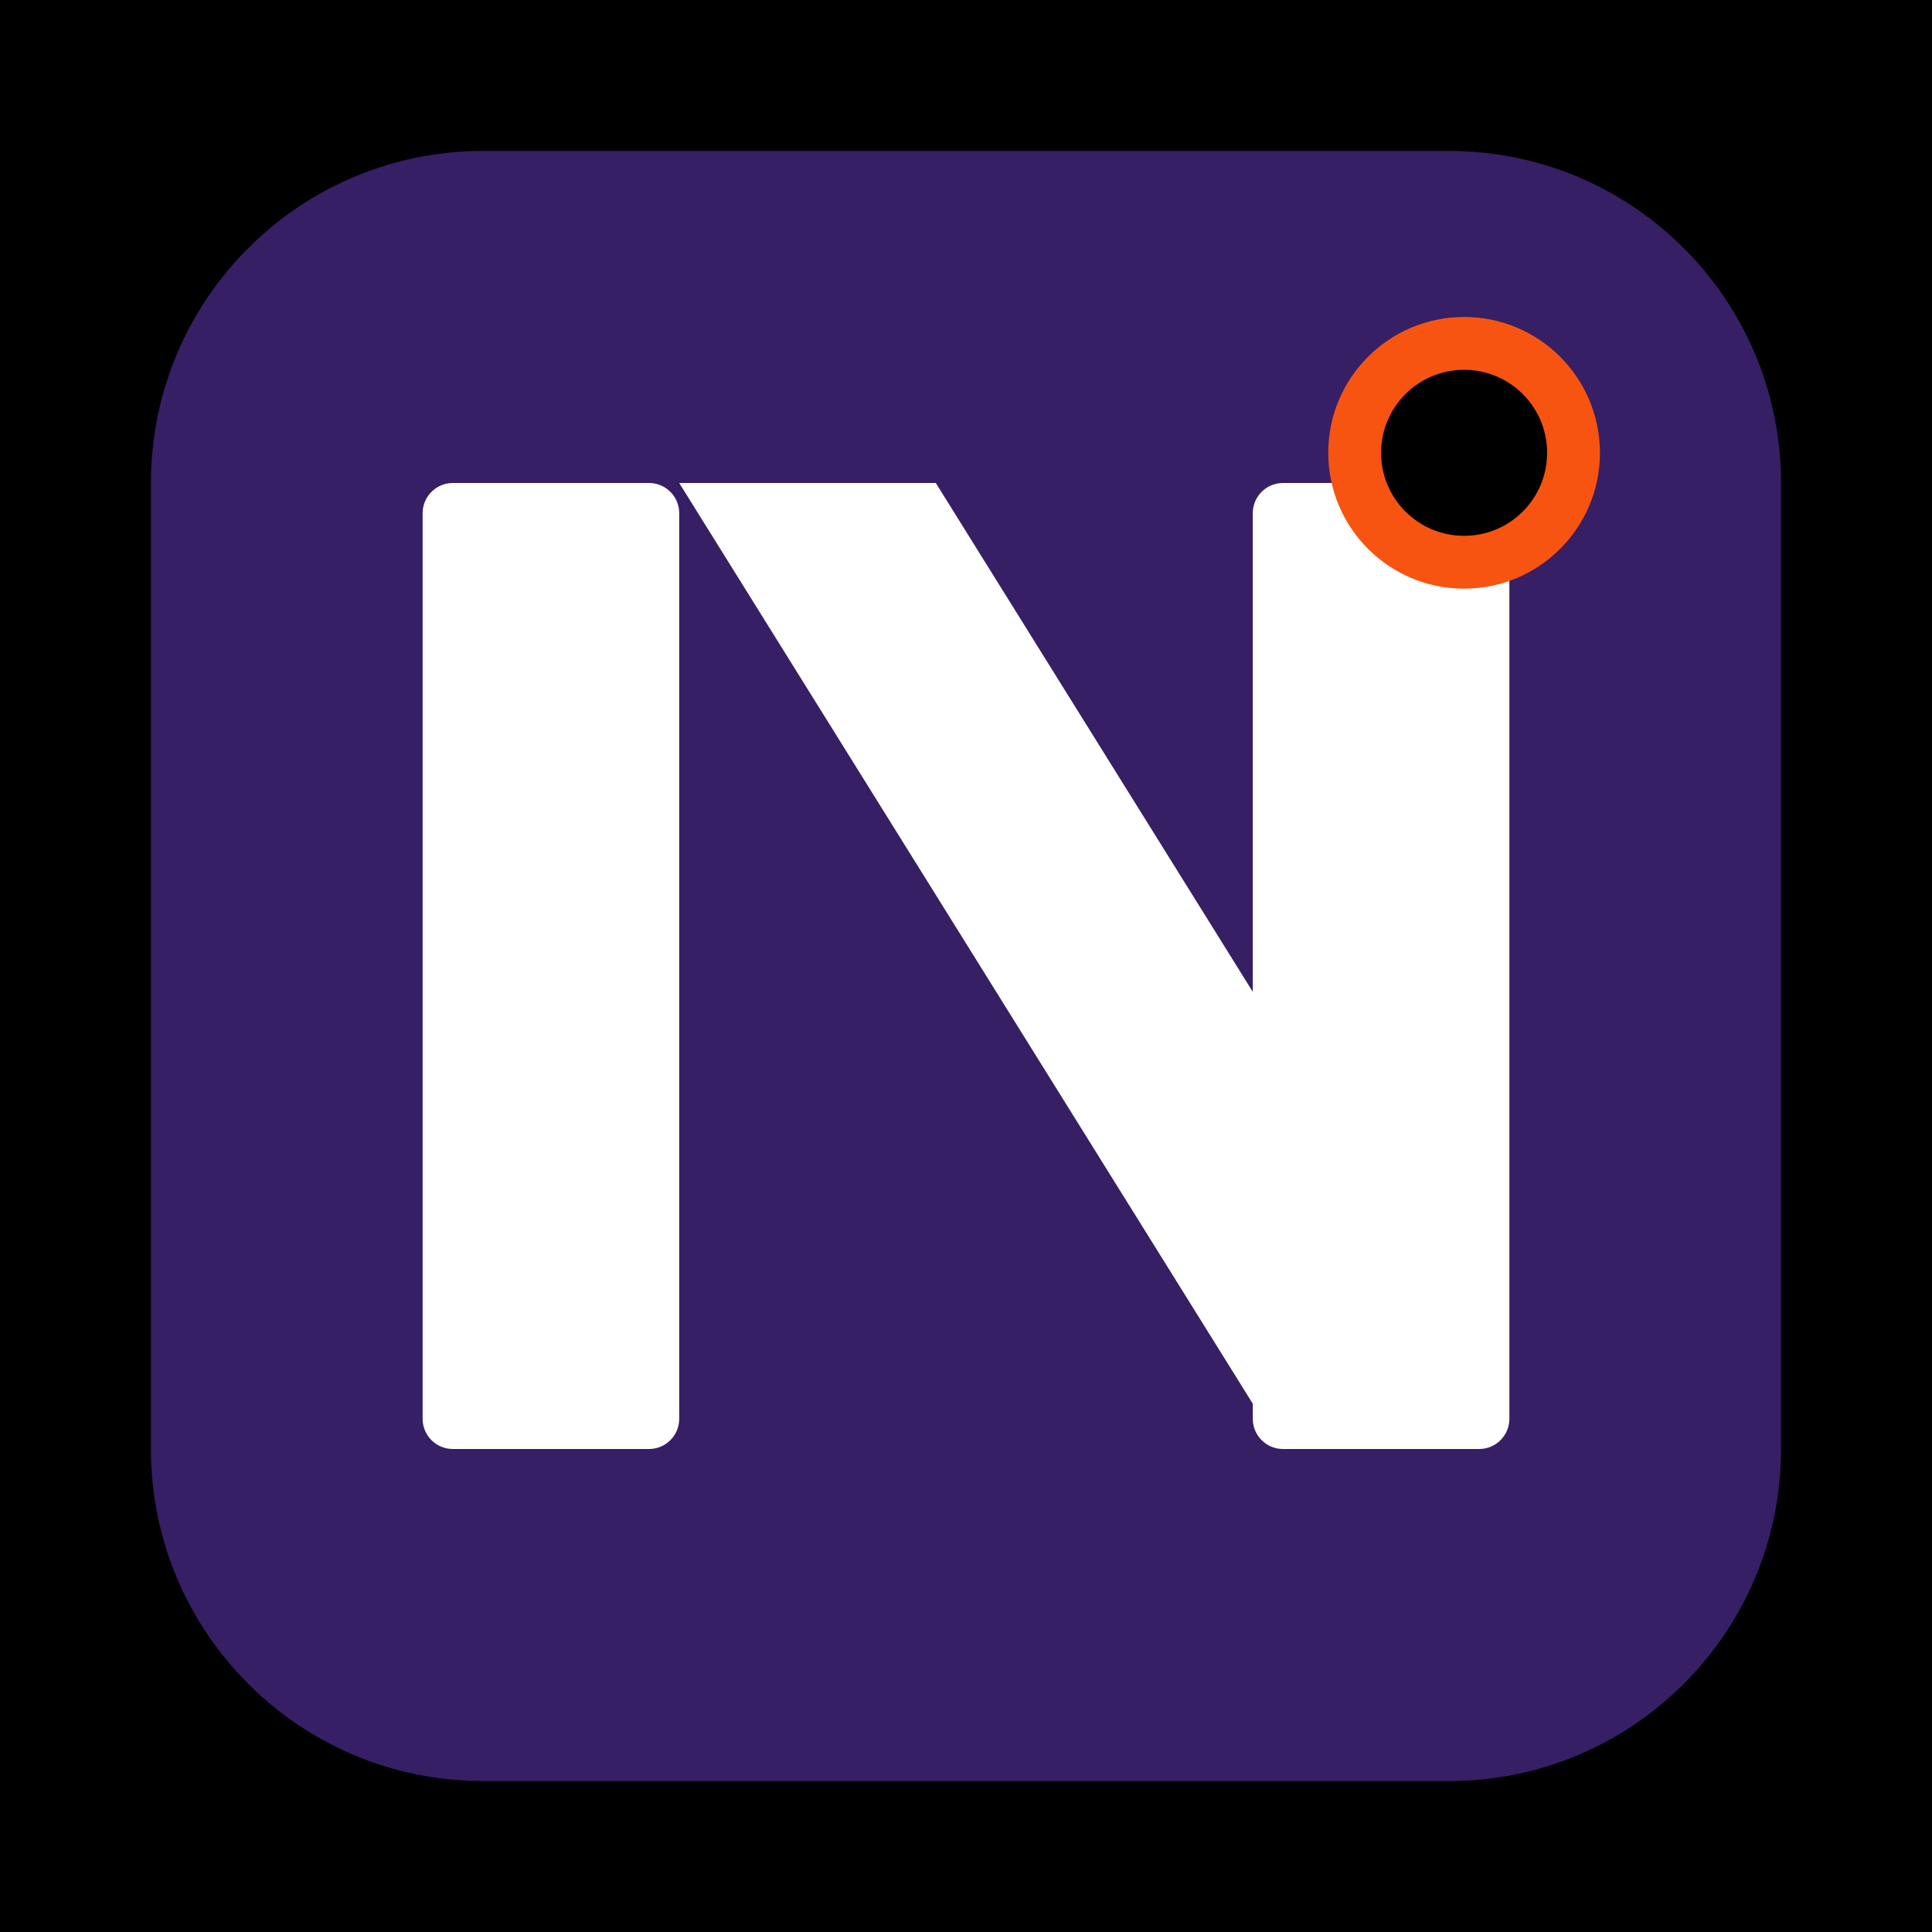
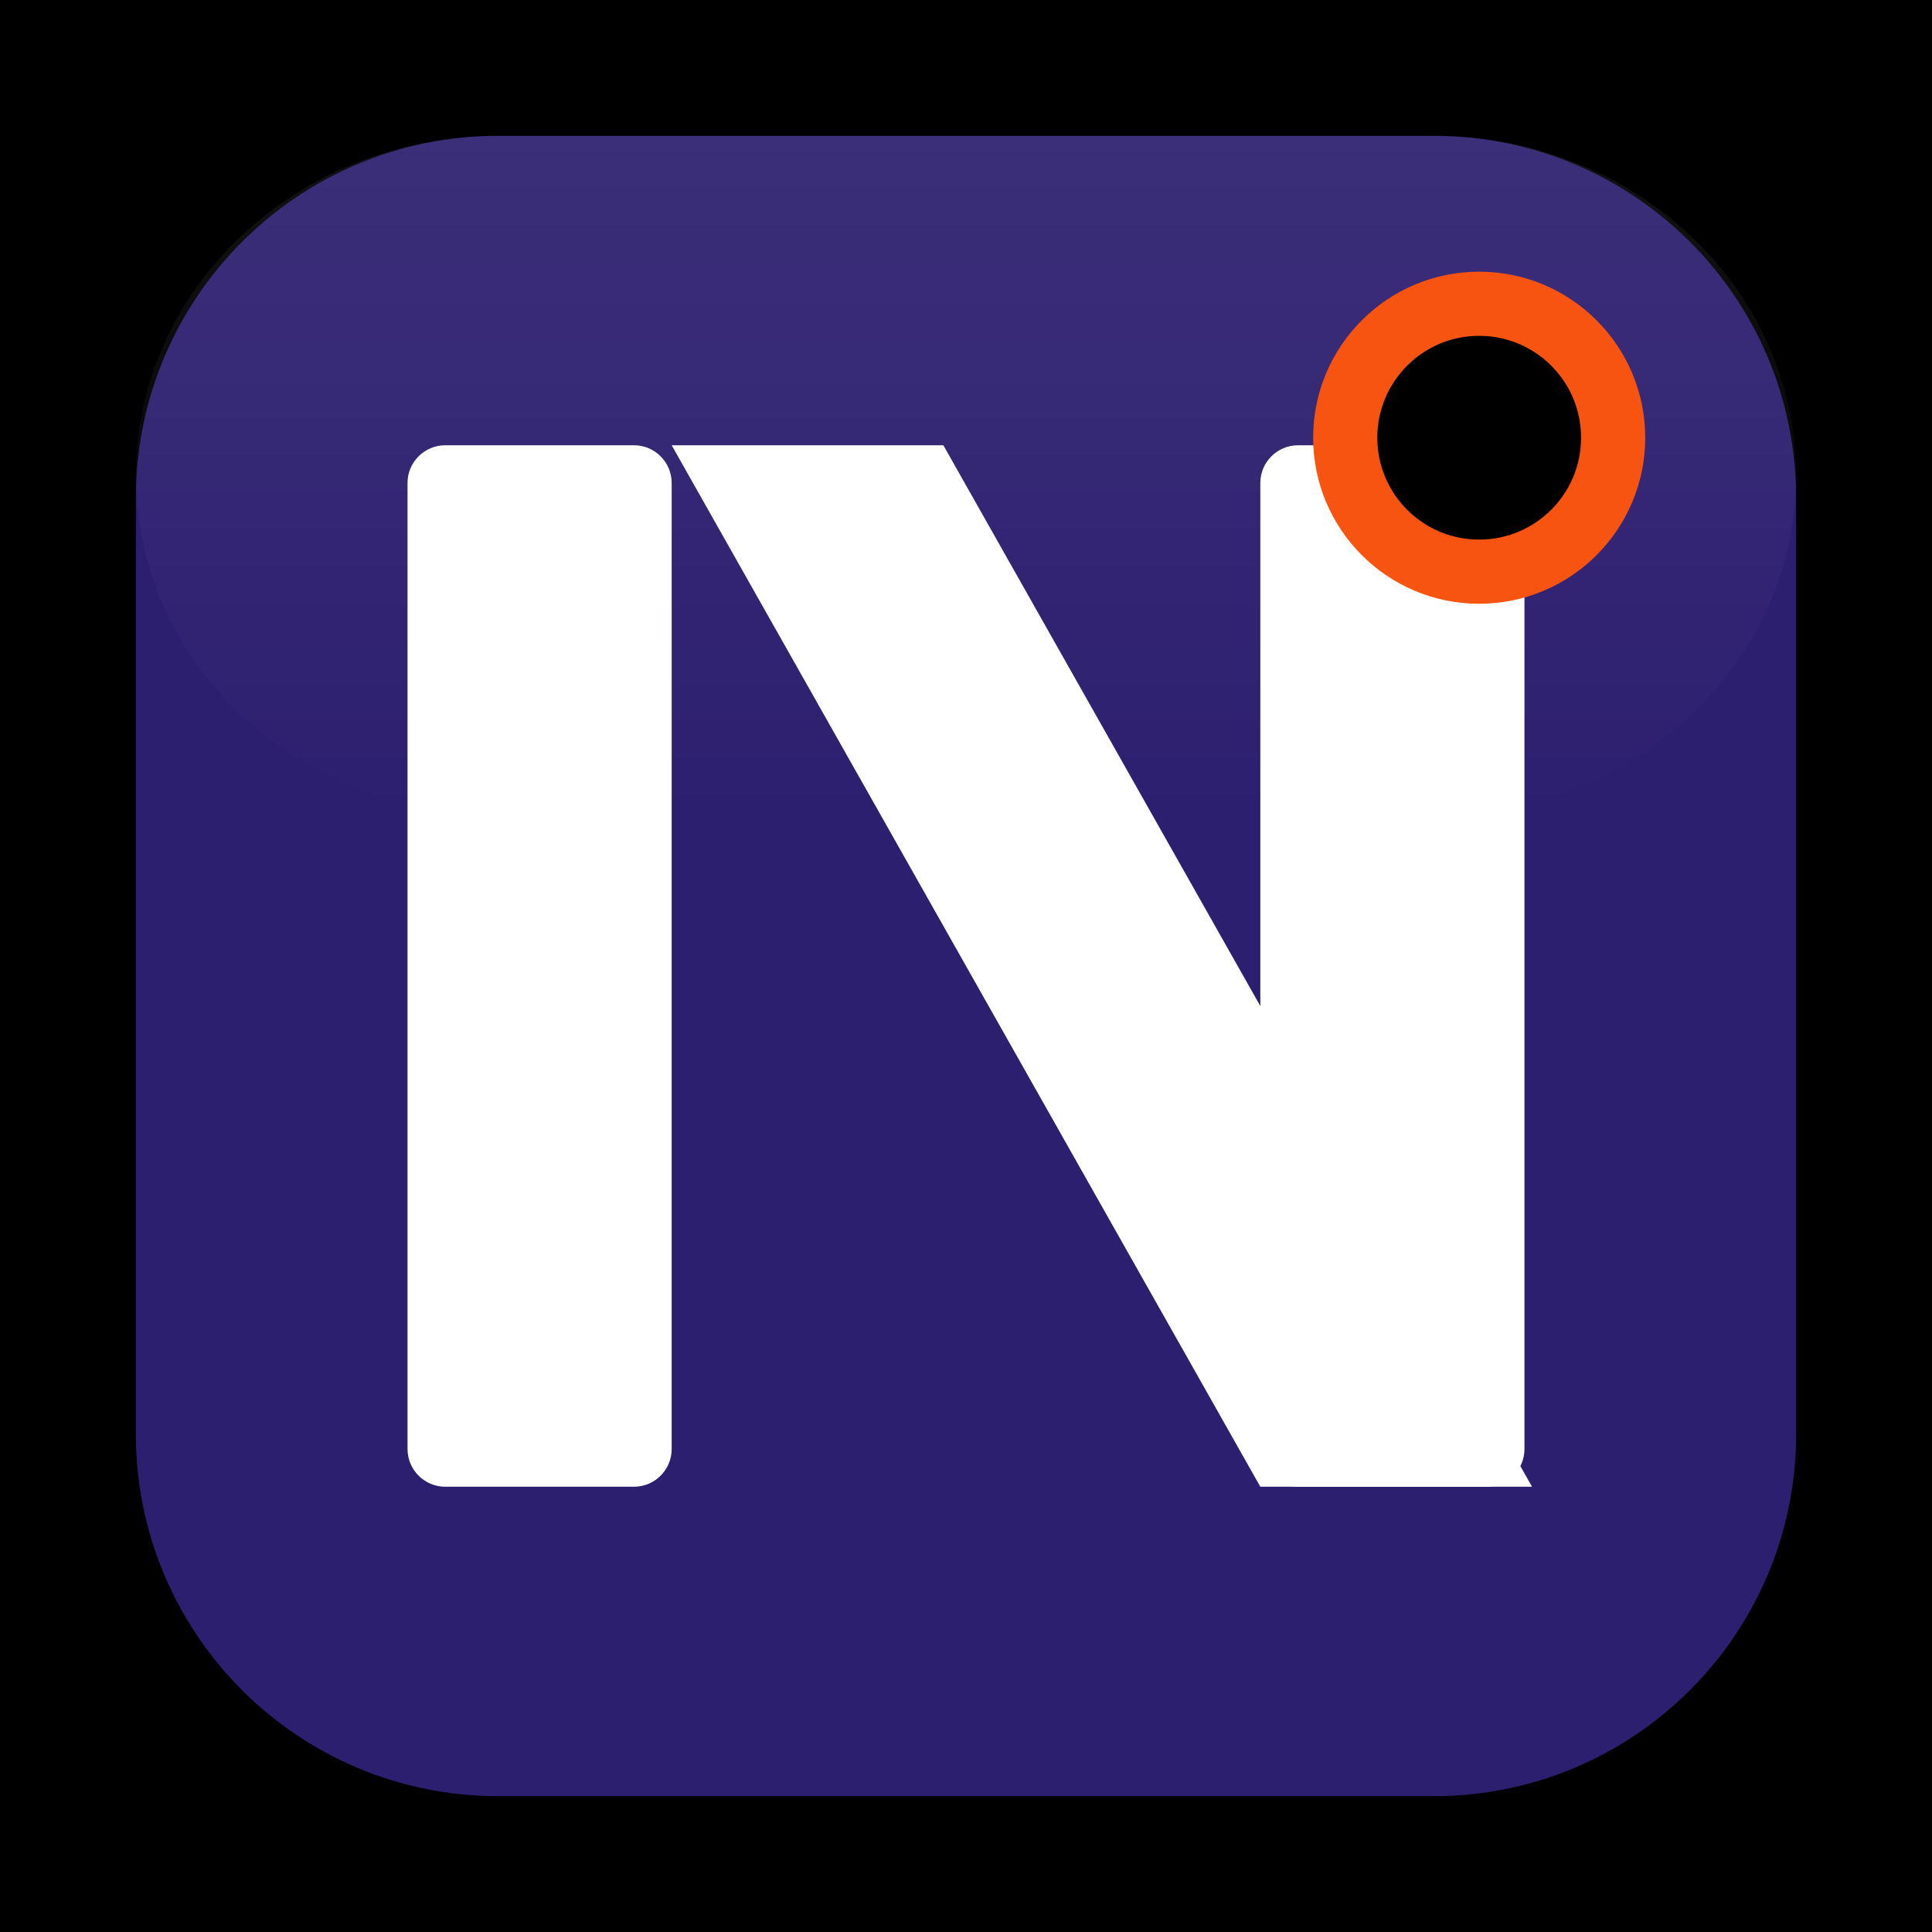
<svg xmlns="http://www.w3.org/2000/svg" viewBox="0 0 512 512">
  <rect width="512" height="512" fill="#000000" />
-   <rect x="40" y="40" width="432" height="432" rx="88" fill="#361f64" />
-   <rect x="112" y="128" width="68" height="256" rx="8" fill="#ffffff" />
-   <rect x="332" y="128" width="68" height="256" rx="8" fill="#ffffff" />
-   <polygon points="180,128 248,128 400,372 332,372" fill="#ffffff" />
-   <circle cx="388" cy="120" r="36" fill="#f75412" />
-   <circle cx="388" cy="120" r="22" fill="#000000" />
+   <rect x="36" y="36" width="440" height="440" rx="96" fill="#2d1f6f" />
+   <rect x="36" y="36" width="440" height="180" rx="96" fill="url(#shine)" />
+   <rect x="108" y="118" width="70" height="276" rx="10" fill="#ffffff" />
+   <rect x="334" y="118" width="70" height="276" rx="10" fill="#ffffff" />
+   <polygon points="178,118 250,118 406,394 334,394" fill="#ffffff" />
+   <circle cx="392" cy="116" r="44" fill="#f75412" />
+   <circle cx="392" cy="116" r="27" fill="#000000" />
+   <defs>
+     <linearGradient id="shine" x1="0" y1="0" x2="0" y2="1">
+       <stop offset="0%" stop-color="#ffffff" stop-opacity="0.07" />
+       <stop offset="100%" stop-color="#ffffff" stop-opacity="0" />
+     </linearGradient>
+   </defs>
</svg>
